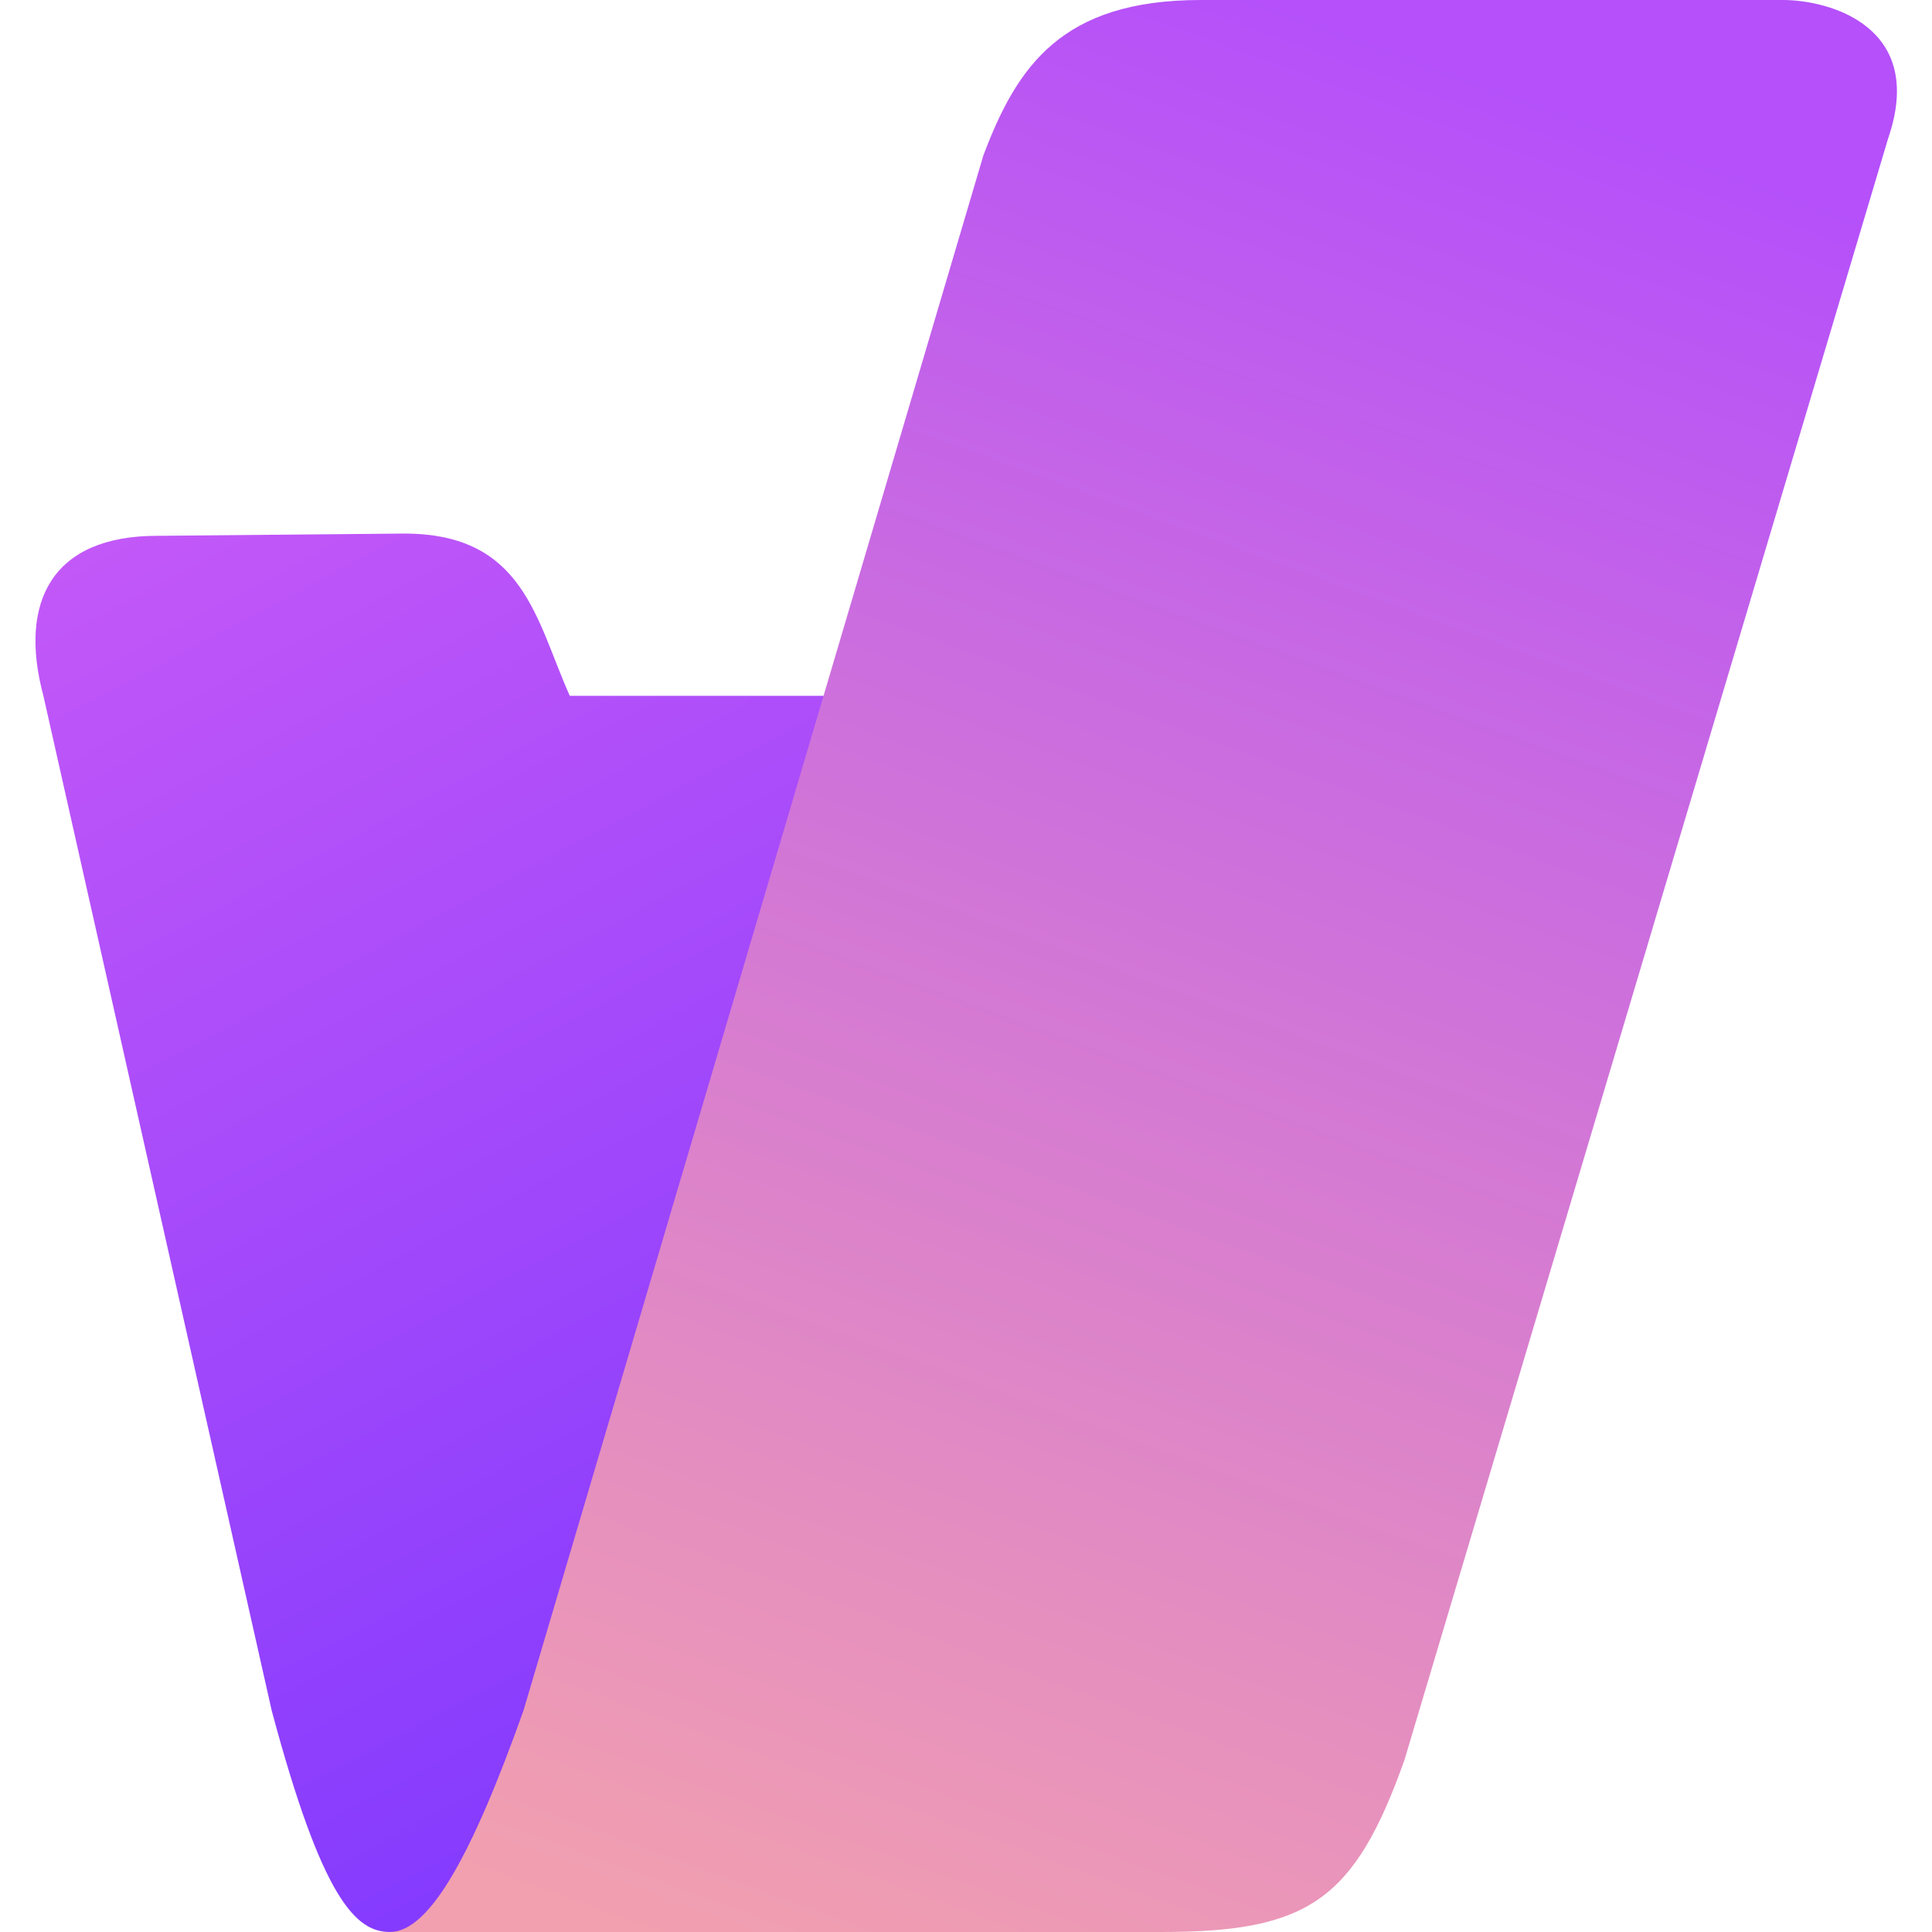
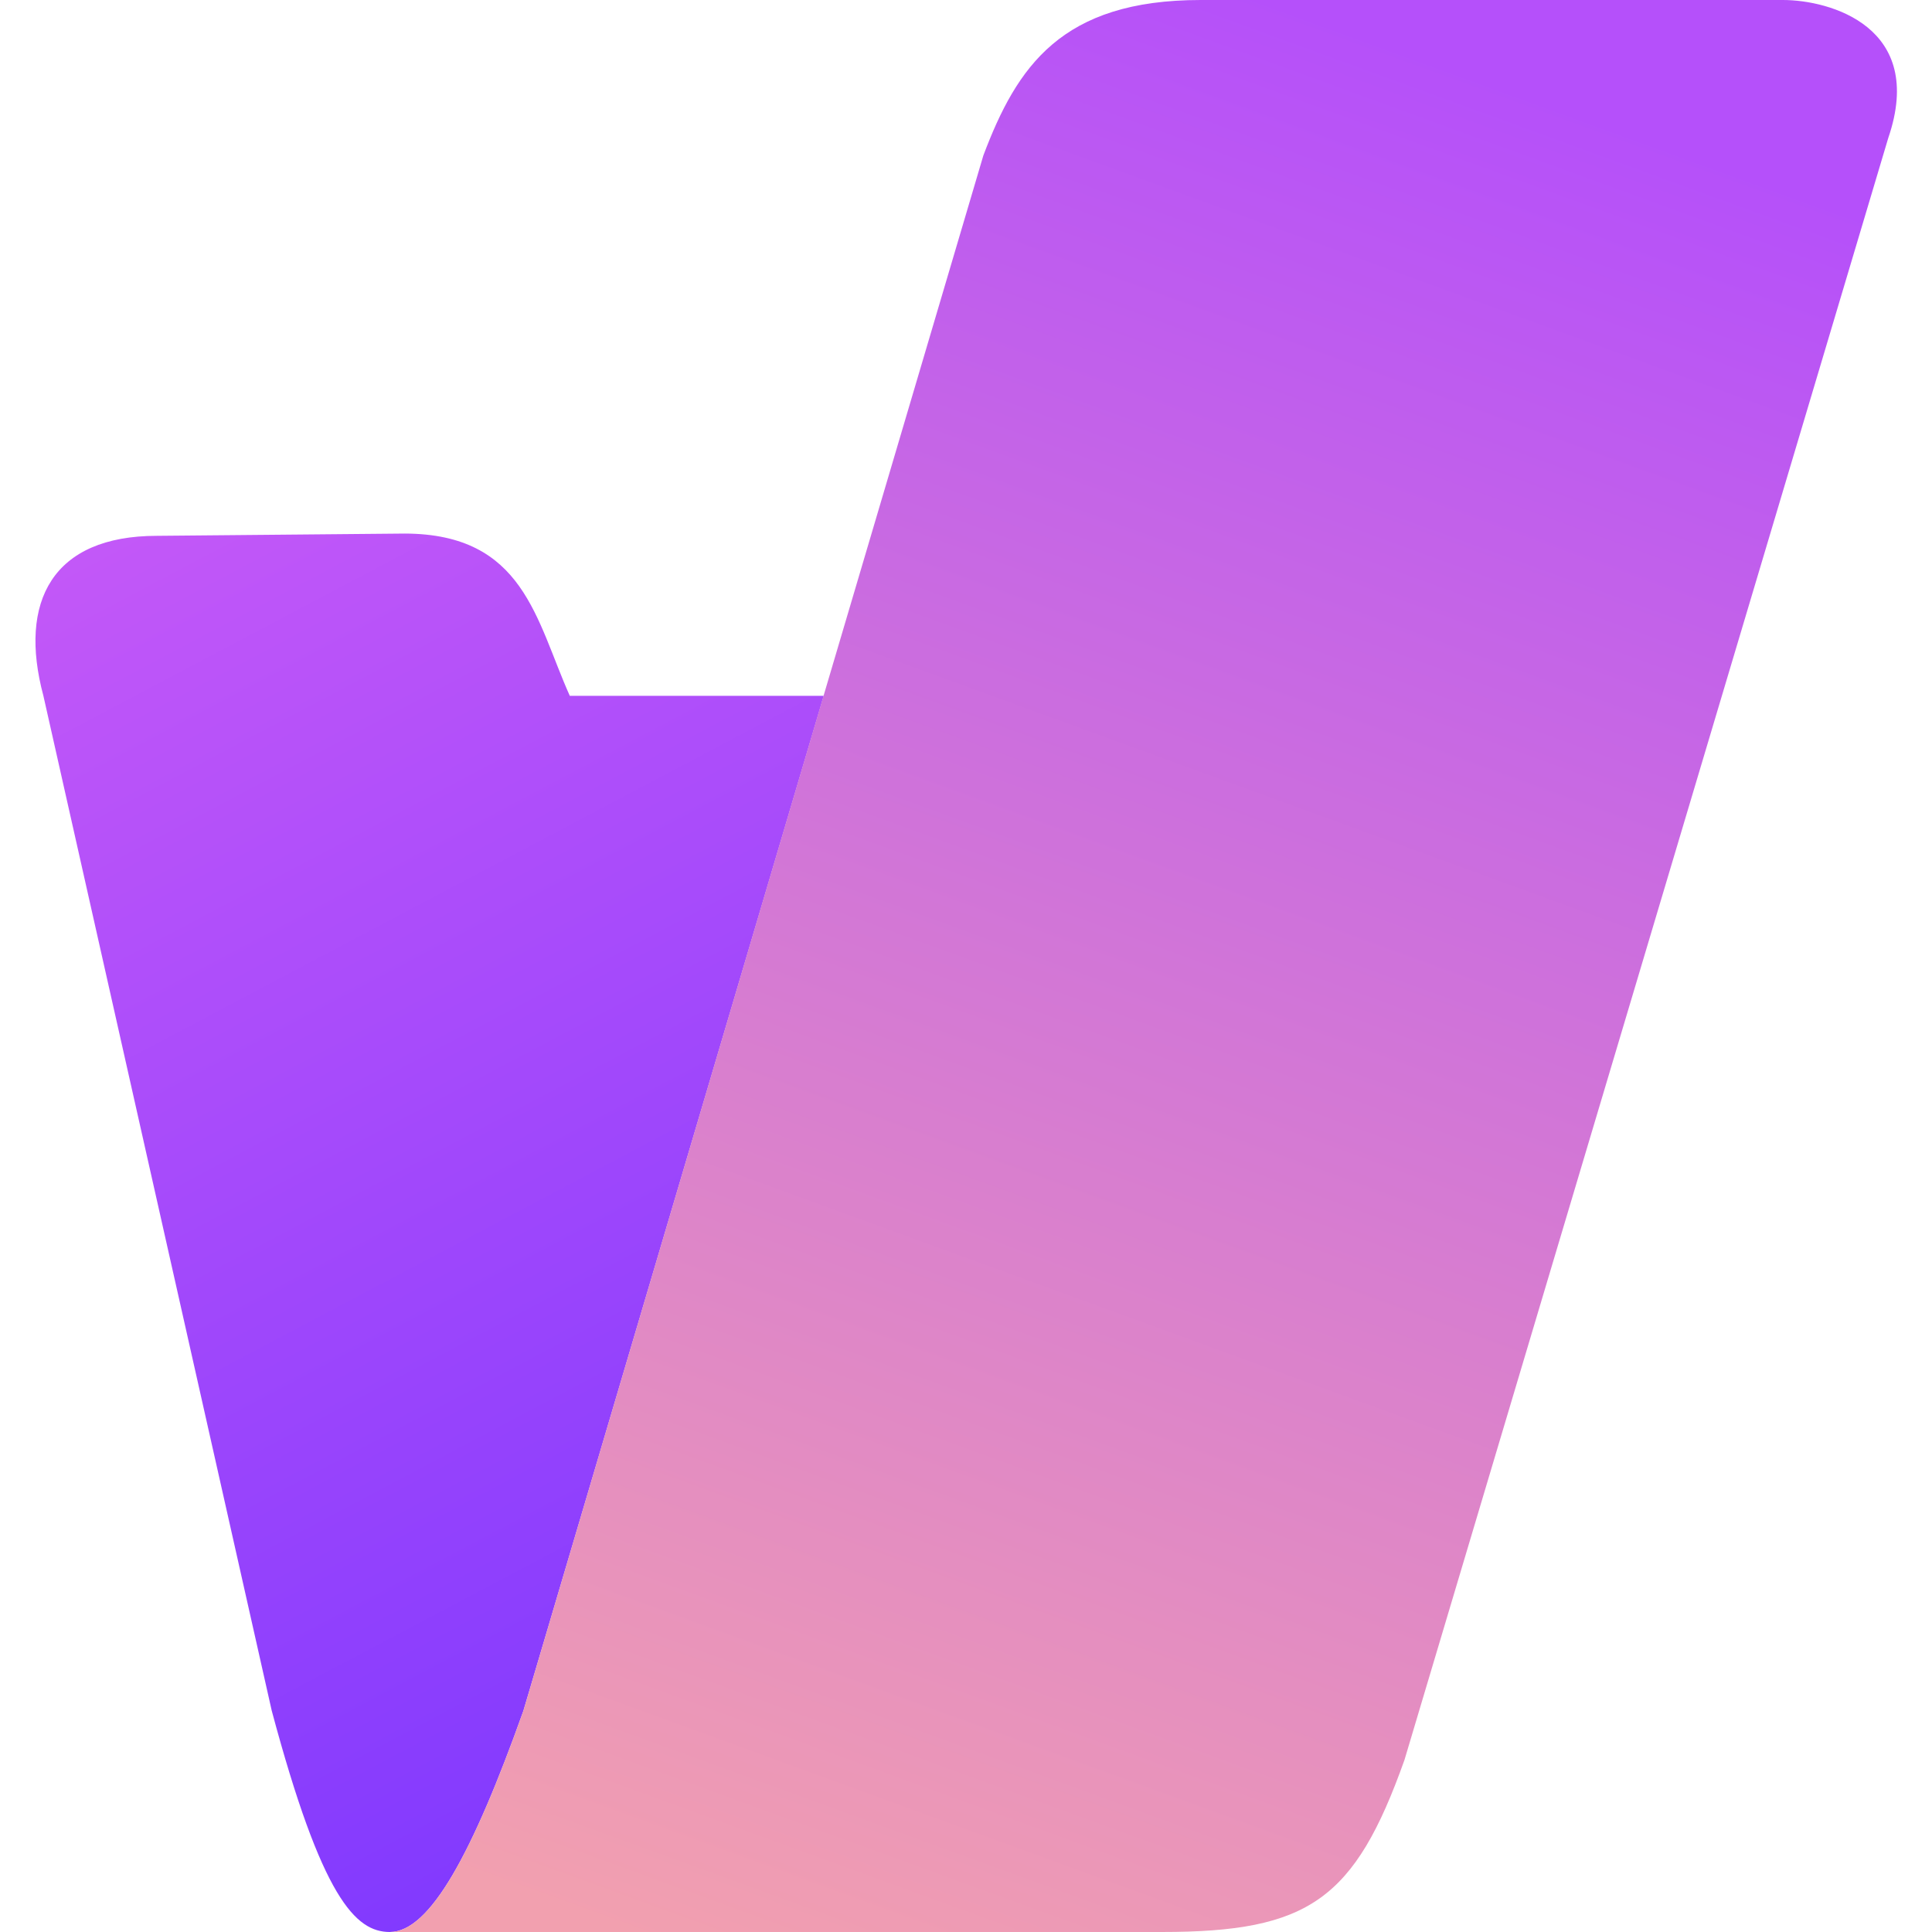
<svg xmlns="http://www.w3.org/2000/svg" version="1.1" id="logo" x="0px" y="0px" viewBox="0 0 512 512" style="enable-background:new 0 0 512 512;" xml:space="preserve">
  <style type="text/css">
	.st0{fill:url(#SVGID_1_);}
- 	.st1{fill:url(#SVGID_00000043417554790065044600000009242209104994839448_);}
+ 	.st1{fill:url(#SVGID_00000091694229017357219150000007338589236210617772_);}
</style>
-   <g>
-     <linearGradient id="SVGID_1_" gradientUnits="userSpaceOnUse" x1="228.357" y1="398.929" x2="306.97" y2="250.279" gradientTransform="matrix(2.6007 0 0 -2.6007 -528.1993 1158.402)">
-       <stop offset="0" style="stop-color:#C358F8" />
-       <stop offset="1" style="stop-color:#7835FF" />
-     </linearGradient>
-     <path class="st0" d="M107.3,141.4L41.6,142c-27.7,0-36.8,17.4-30.1,42.4L72,453.3C85.3,503,94.2,512,103.3,512h17.5   c34.7,0,46.9-20.8,60.4-58.7L277,184.4h-126C142,164.3,138.9,141.5,107.3,141.4L107.3,141.4z" />
-     <linearGradient id="SVGID_00000016038685391712041660000009684340085065131923_" gradientUnits="userSpaceOnUse" x1="359.06" y1="436.972" x2="287.594" y2="241.154" gradientTransform="matrix(2.6007 0 0 -2.6007 -532.8098 1158.402)">
-       <stop offset="0" style="stop-color:#B550FA" />
-       <stop offset="1" style="stop-color:#F2A0AF" />
-     </linearGradient>
-     <path style="fill:url(#SVGID_00000016038685391712041660000009684340085065131923_);" d="M318.2,0h154.3c12.4,0,38,7.1,27.9,36.6   L372.2,466.4C359,503.5,346.8,512,307.9,512H103.3c10.6,0,21.9-20.7,35.4-58.6L260.6,41.2C269.5,17.6,281.3,0,318.2,0L318.2,0z" />
-   </g>
+   <linearGradient id="SVGID_1_" gradientUnits="userSpaceOnUse" x1="42.78" y1="133.107" x2="239.45" y2="504.994">
+     <stop offset="0" style="stop-color:#C358F8" />
+     <stop offset="1" style="stop-color:#7835FF" />
+   </linearGradient>
+   <path class="st0" d="M138.7,453.4l79.6-269H151c-9-20.1-12.1-42.9-43.7-43L41.6,142c-27.7,0-36.8,17.4-30.1,42.4L72,453.3  C85.3,503,94.2,512,103.3,512C113.9,512,125.2,491.3,138.7,453.4z" />
+   <linearGradient id="SVGID_00000116220255327462095580000016776288008380178611_" gradientUnits="userSpaceOnUse" x1="328.907" y1="269.478" x2="257.44" y2="465.295" gradientTransform="matrix(2.6007 0 0 2.6007 -454.3755 -678.8552)">
+     <stop offset="0" style="stop-color:#B550FA" />
+     <stop offset="1" style="stop-color:#F2A0AF" />
+   </linearGradient>
+   <path style="fill:url(#SVGID_00000116220255327462095580000016776288008380178611_);" d="M318.2,0h154.3c12.4,0,38,7.1,27.9,36.6  L372.2,466.4C359,503.5,346.8,512,307.9,512H103.3c10.6,0,21.9-20.7,35.4-58.6L260.6,41.2C269.5,17.6,281.3,0,318.2,0L318.2,0z" />
</svg>
